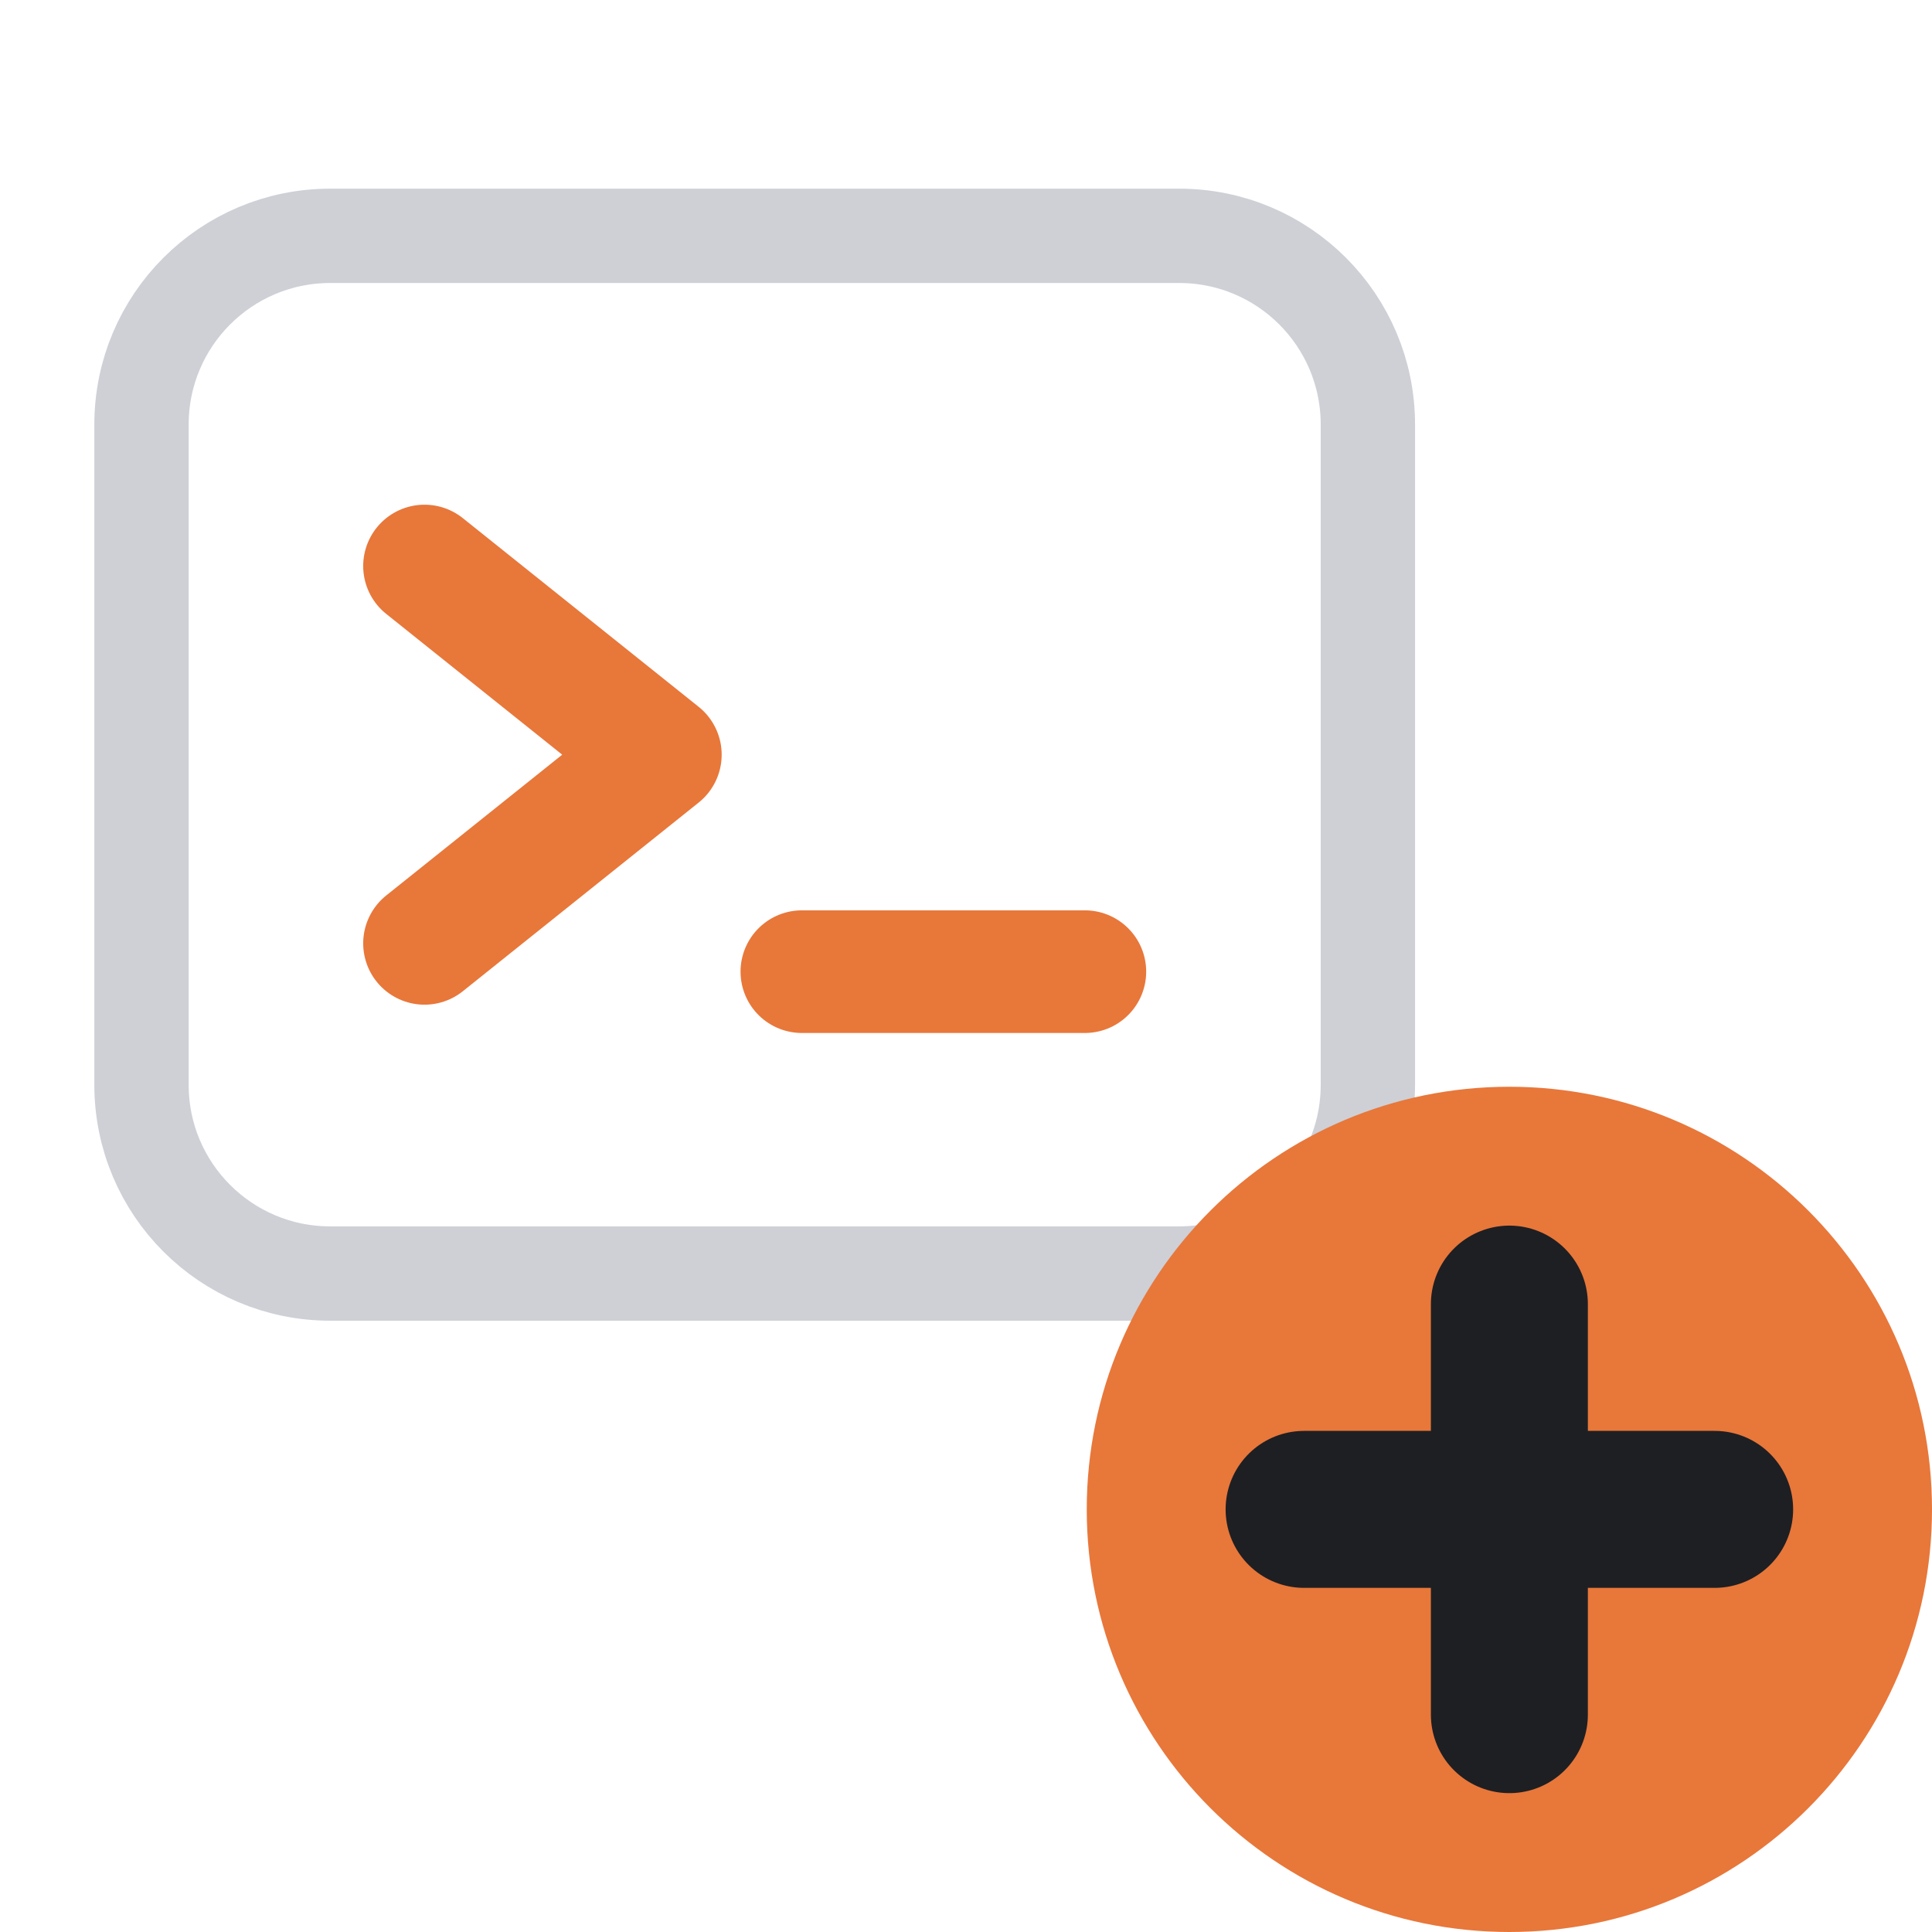
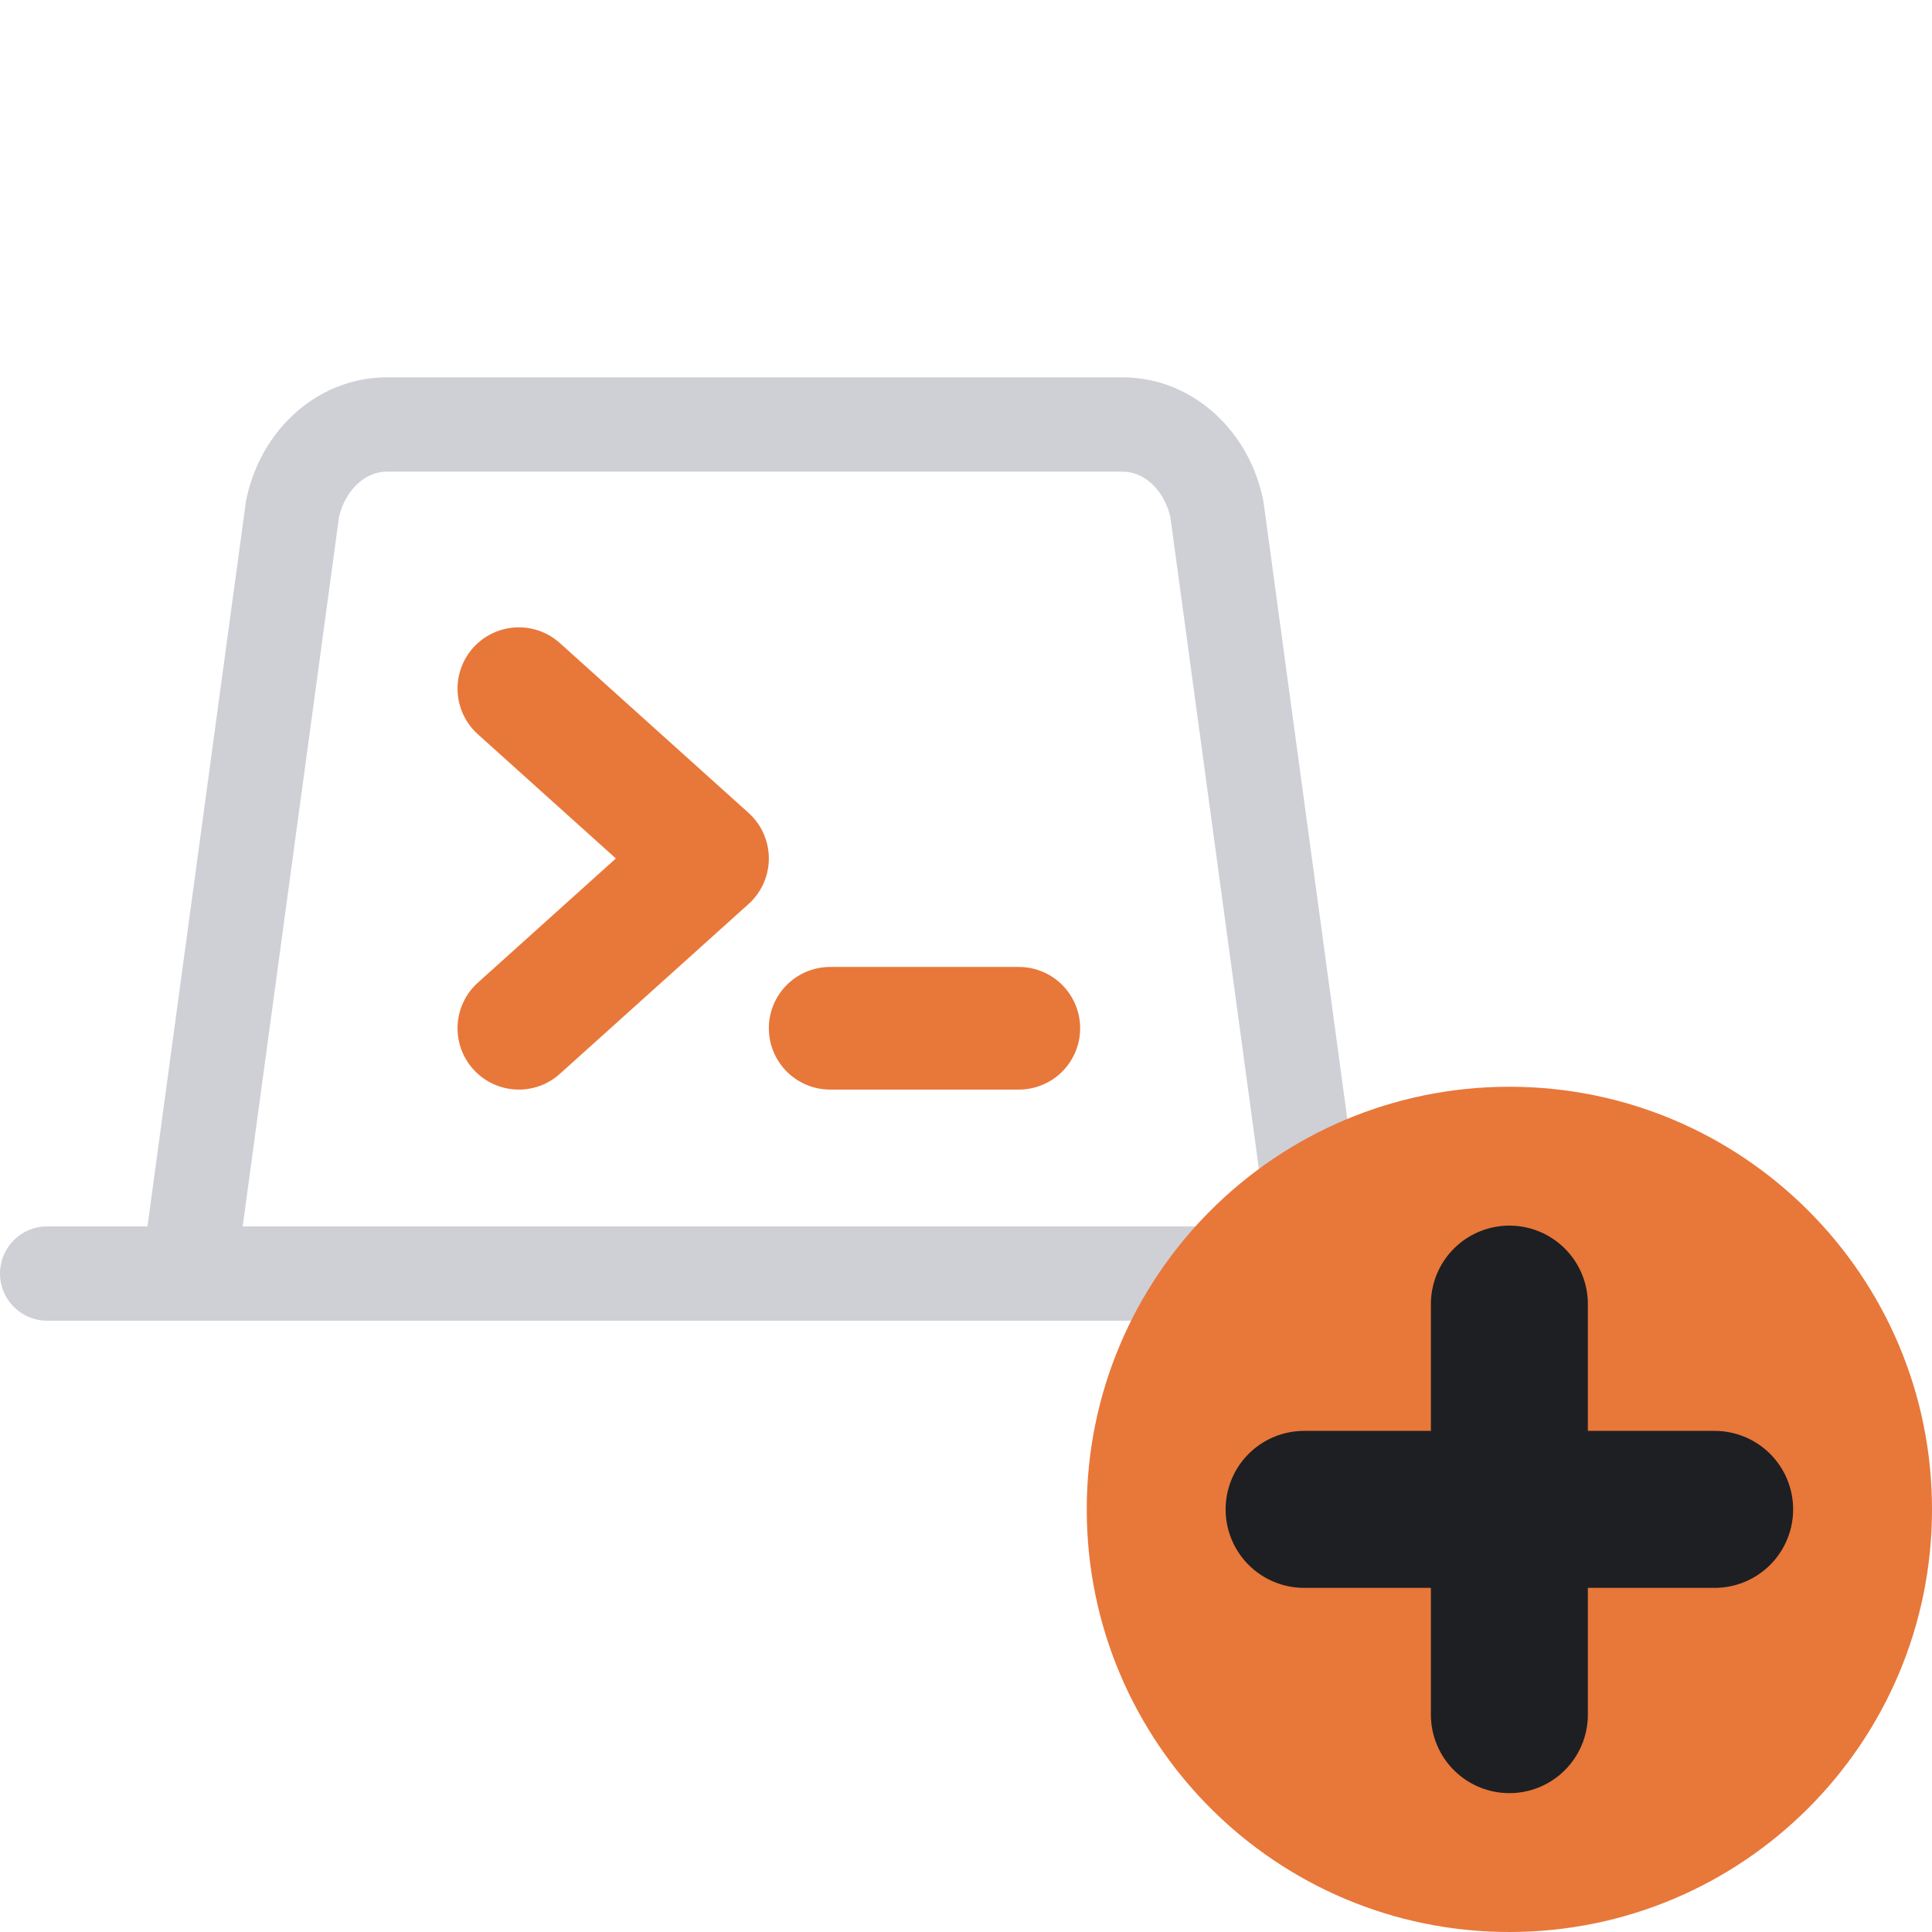
<svg xmlns="http://www.w3.org/2000/svg" width="16" height="16" viewBox="0 0 16 16" fill="none">
-   <g transform="translate(0 0) scale(0.78125) translate(-0.0 -0.0)">
-     <rect x="1.5" y="2.5" width="13" height="11" rx="2" stroke="#CED0D6" />
+   <g transform="scale(0.78125)">
+     <path d="M0.5 13.5H15.5M2 13.5L3.1 5.4C3.2 4.9 3.6 4.5 4.1 4.5H11.9C12.4 4.5 12.8 4.9 12.9 5.4L14 13.5" stroke="#CED0D6" stroke-linecap="round" stroke-linejoin="round" />
    <g stroke="#E8773A" stroke-width="1.3" stroke-linecap="round" stroke-linejoin="round">
-       <path d="M4.5 6L7 8L4.5 10" />
-       <path d="M8.5 10.3H11.5" />
+       <path d="M5.5 7.3L7.5 9.1L5.5 10.9" />
+       <path d="M8.8 10.9H10.8" />
    </g>
  </g>
  <circle cx="12.5" cy="12.5" r="3.5" fill="#E8773A" />
  <path d="M12.5 10.8V14.2M10.8 12.5H14.2" stroke="#1E1F22" stroke-width="1.3" stroke-linecap="round" />
</svg>
